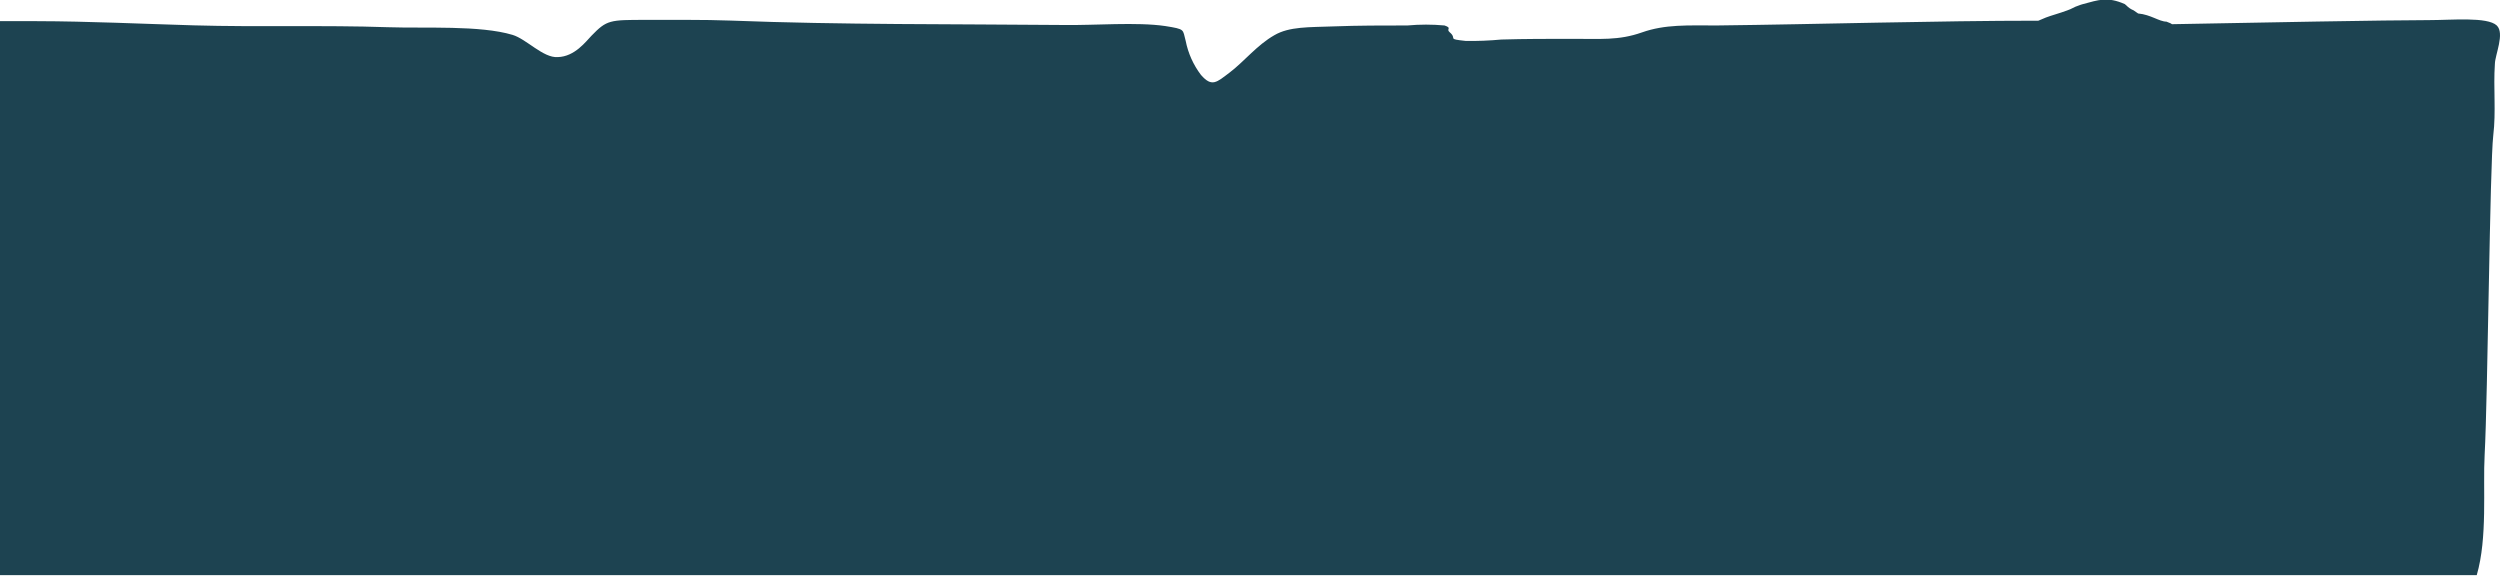
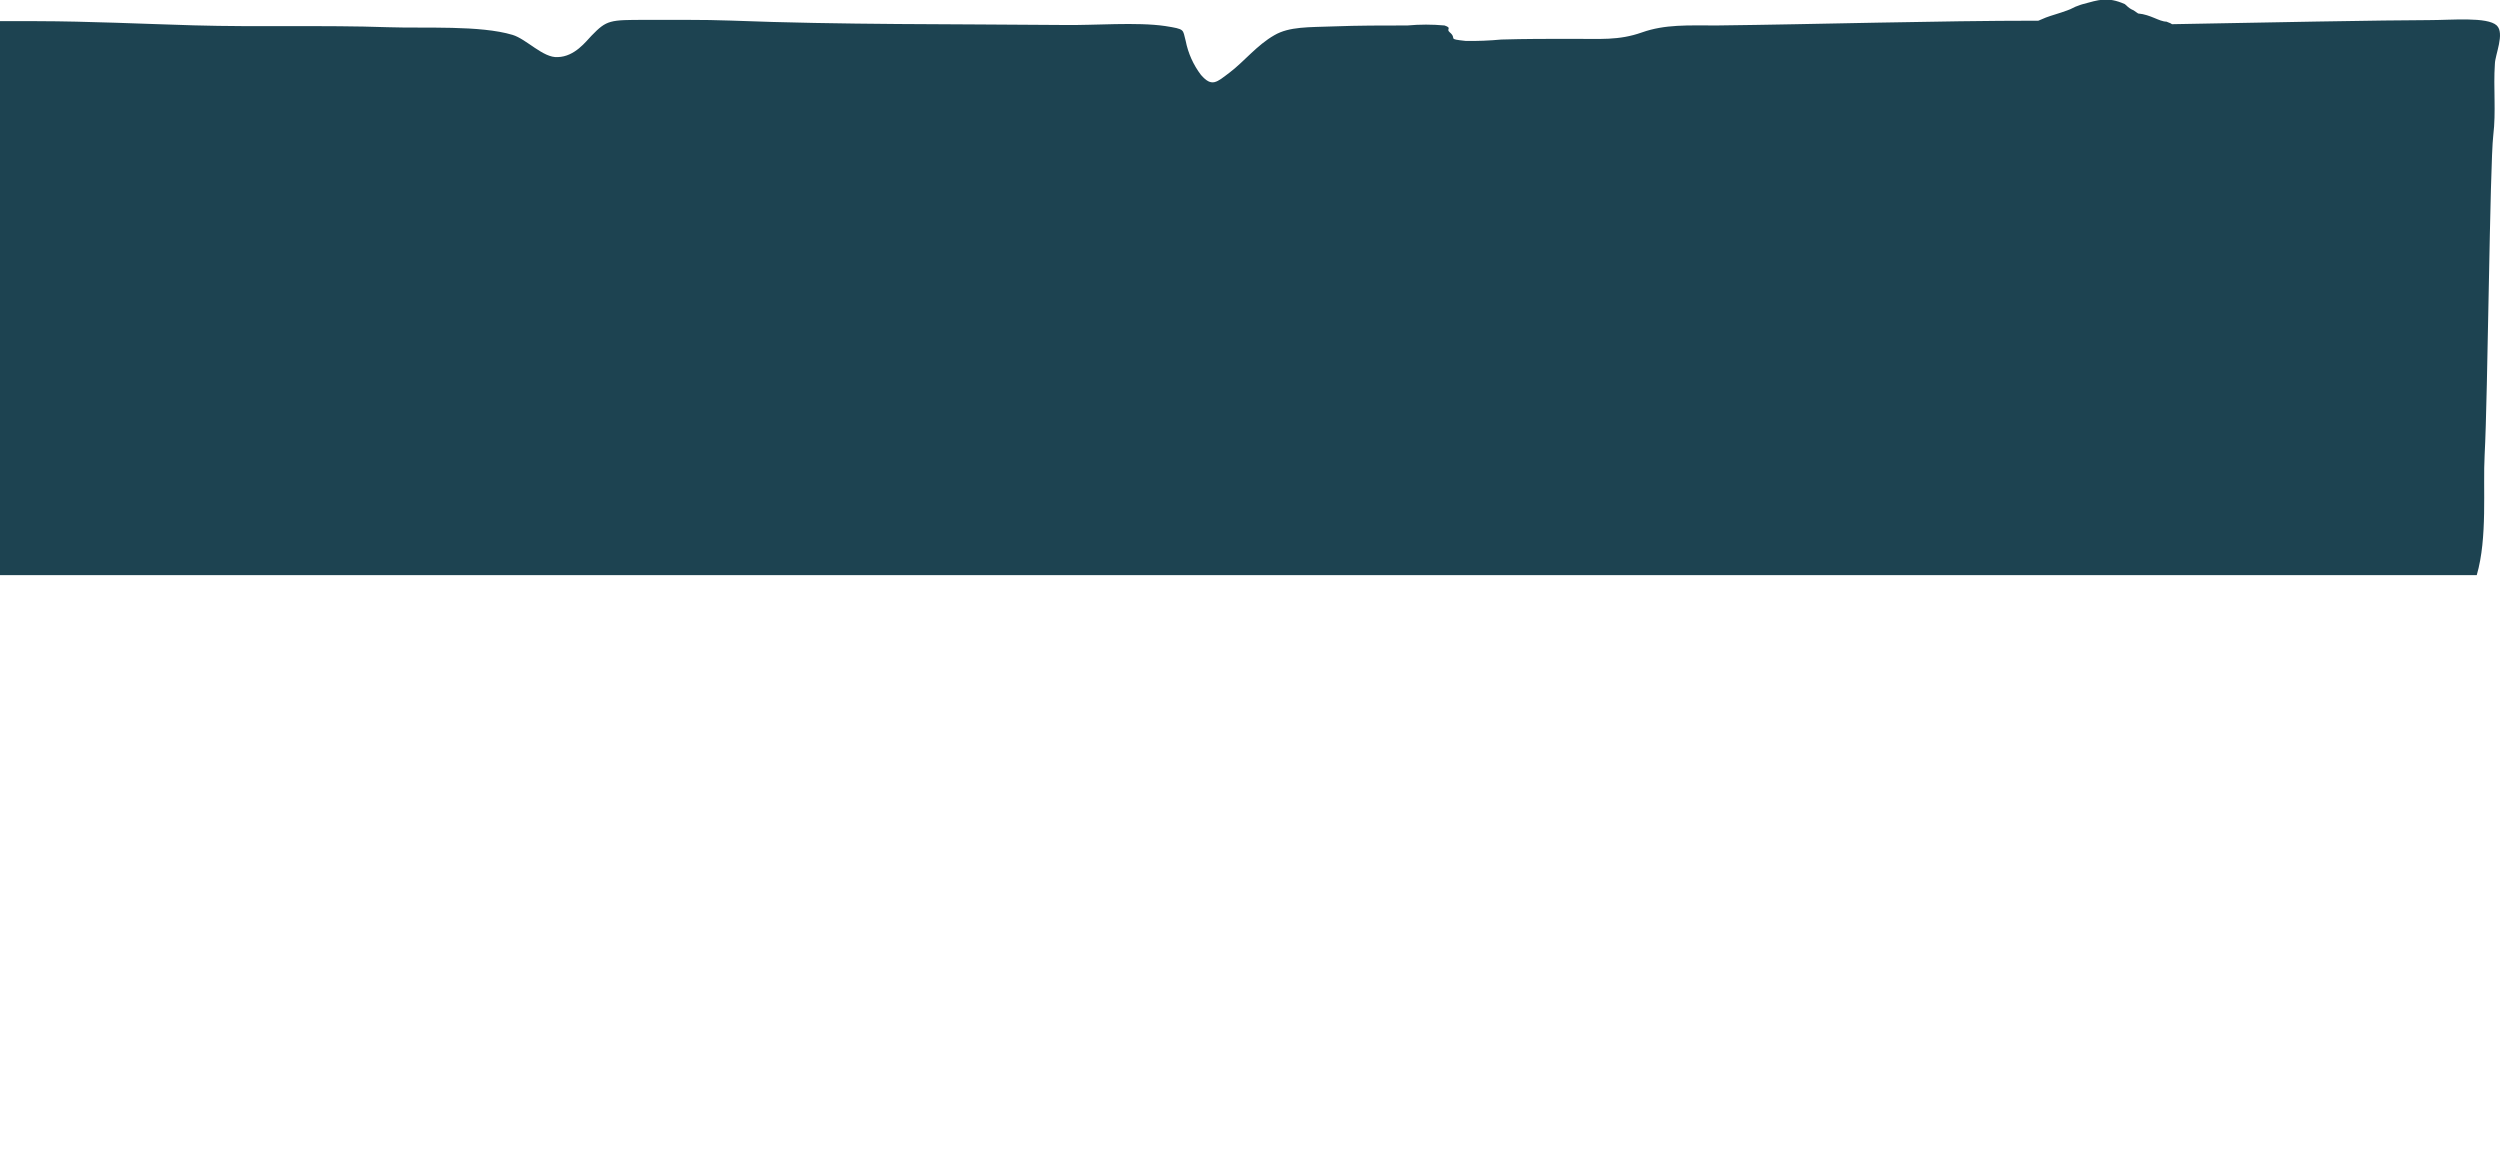
- <svg xmlns="http://www.w3.org/2000/svg" viewBox="0 0 215 49.46">
+ <svg xmlns="http://www.w3.org/2000/svg" viewBox="0 0 215 100">
  <defs>
    <style>.a{fill:#1d4351;}</style>
  </defs>
  <path class="a" d="M214.72,2.19c-.81-.76-3.89-.46-5.81-.46-3.56,0-14.73.21-22.07.35h-.05L186.66,2l-.35-.14c-.61,0-1.36-.61-2.43-.7l-.19-.13-.2-.14a1.8,1.8,0,0,1-.62-.42l-.14-.12c-1.51-.66-2.26-.35-3.59,0l-.2.06a5.17,5.17,0,0,0-.89.38l-.28.11c-.67.25-1.37.43-1.83.61l-.26.11-.38.16c-8.69,0-19,.31-27.64.41-2.52,0-4.45-.11-6.46.6s-3.61.54-6,.55c-2,0-4.07,0-6.09.06a27.93,27.93,0,0,1-3.06.12c-1.68-.18-.69-.16-1.37-.74-.36-.3.25-.35-.45-.59a17.49,17.49,0,0,0-3.19,0c-2.11,0-4.24,0-6.35.08s-3.8,0-5.1.76c-1.5.86-2.55,2.22-3.83,3.2-1.13.85-1.53,1.3-2.48.21a7.1,7.1,0,0,1-1.31-2.92c-.28-1,0-1-1.76-1.28-2.44-.36-6.11-.05-8.67-.09C82,2.06,72.4,2.14,62.84,1.77c-2.42-.09-4.88-.05-7.3-.06-3.11,0-3.35,0-4.67,1.36-.47.48-1.43,1.8-2.9,1.84C46.72,5,45.28,3.36,44.08,3c-2.8-.84-7.5-.55-10.74-.66-5.54-.19-11.12,0-16.68-.16-4.52-.13-9-.35-13.5-.36-1.06,0-2.11,0-3.17,0V49.46H213c.94-3.23.52-7.48.68-10.37.27-5,.45-25,.74-27.43.25-2.08,0-4.08.14-6.16C214.57,4.72,215.43,2.87,214.72,2.19Z" />
</svg>
